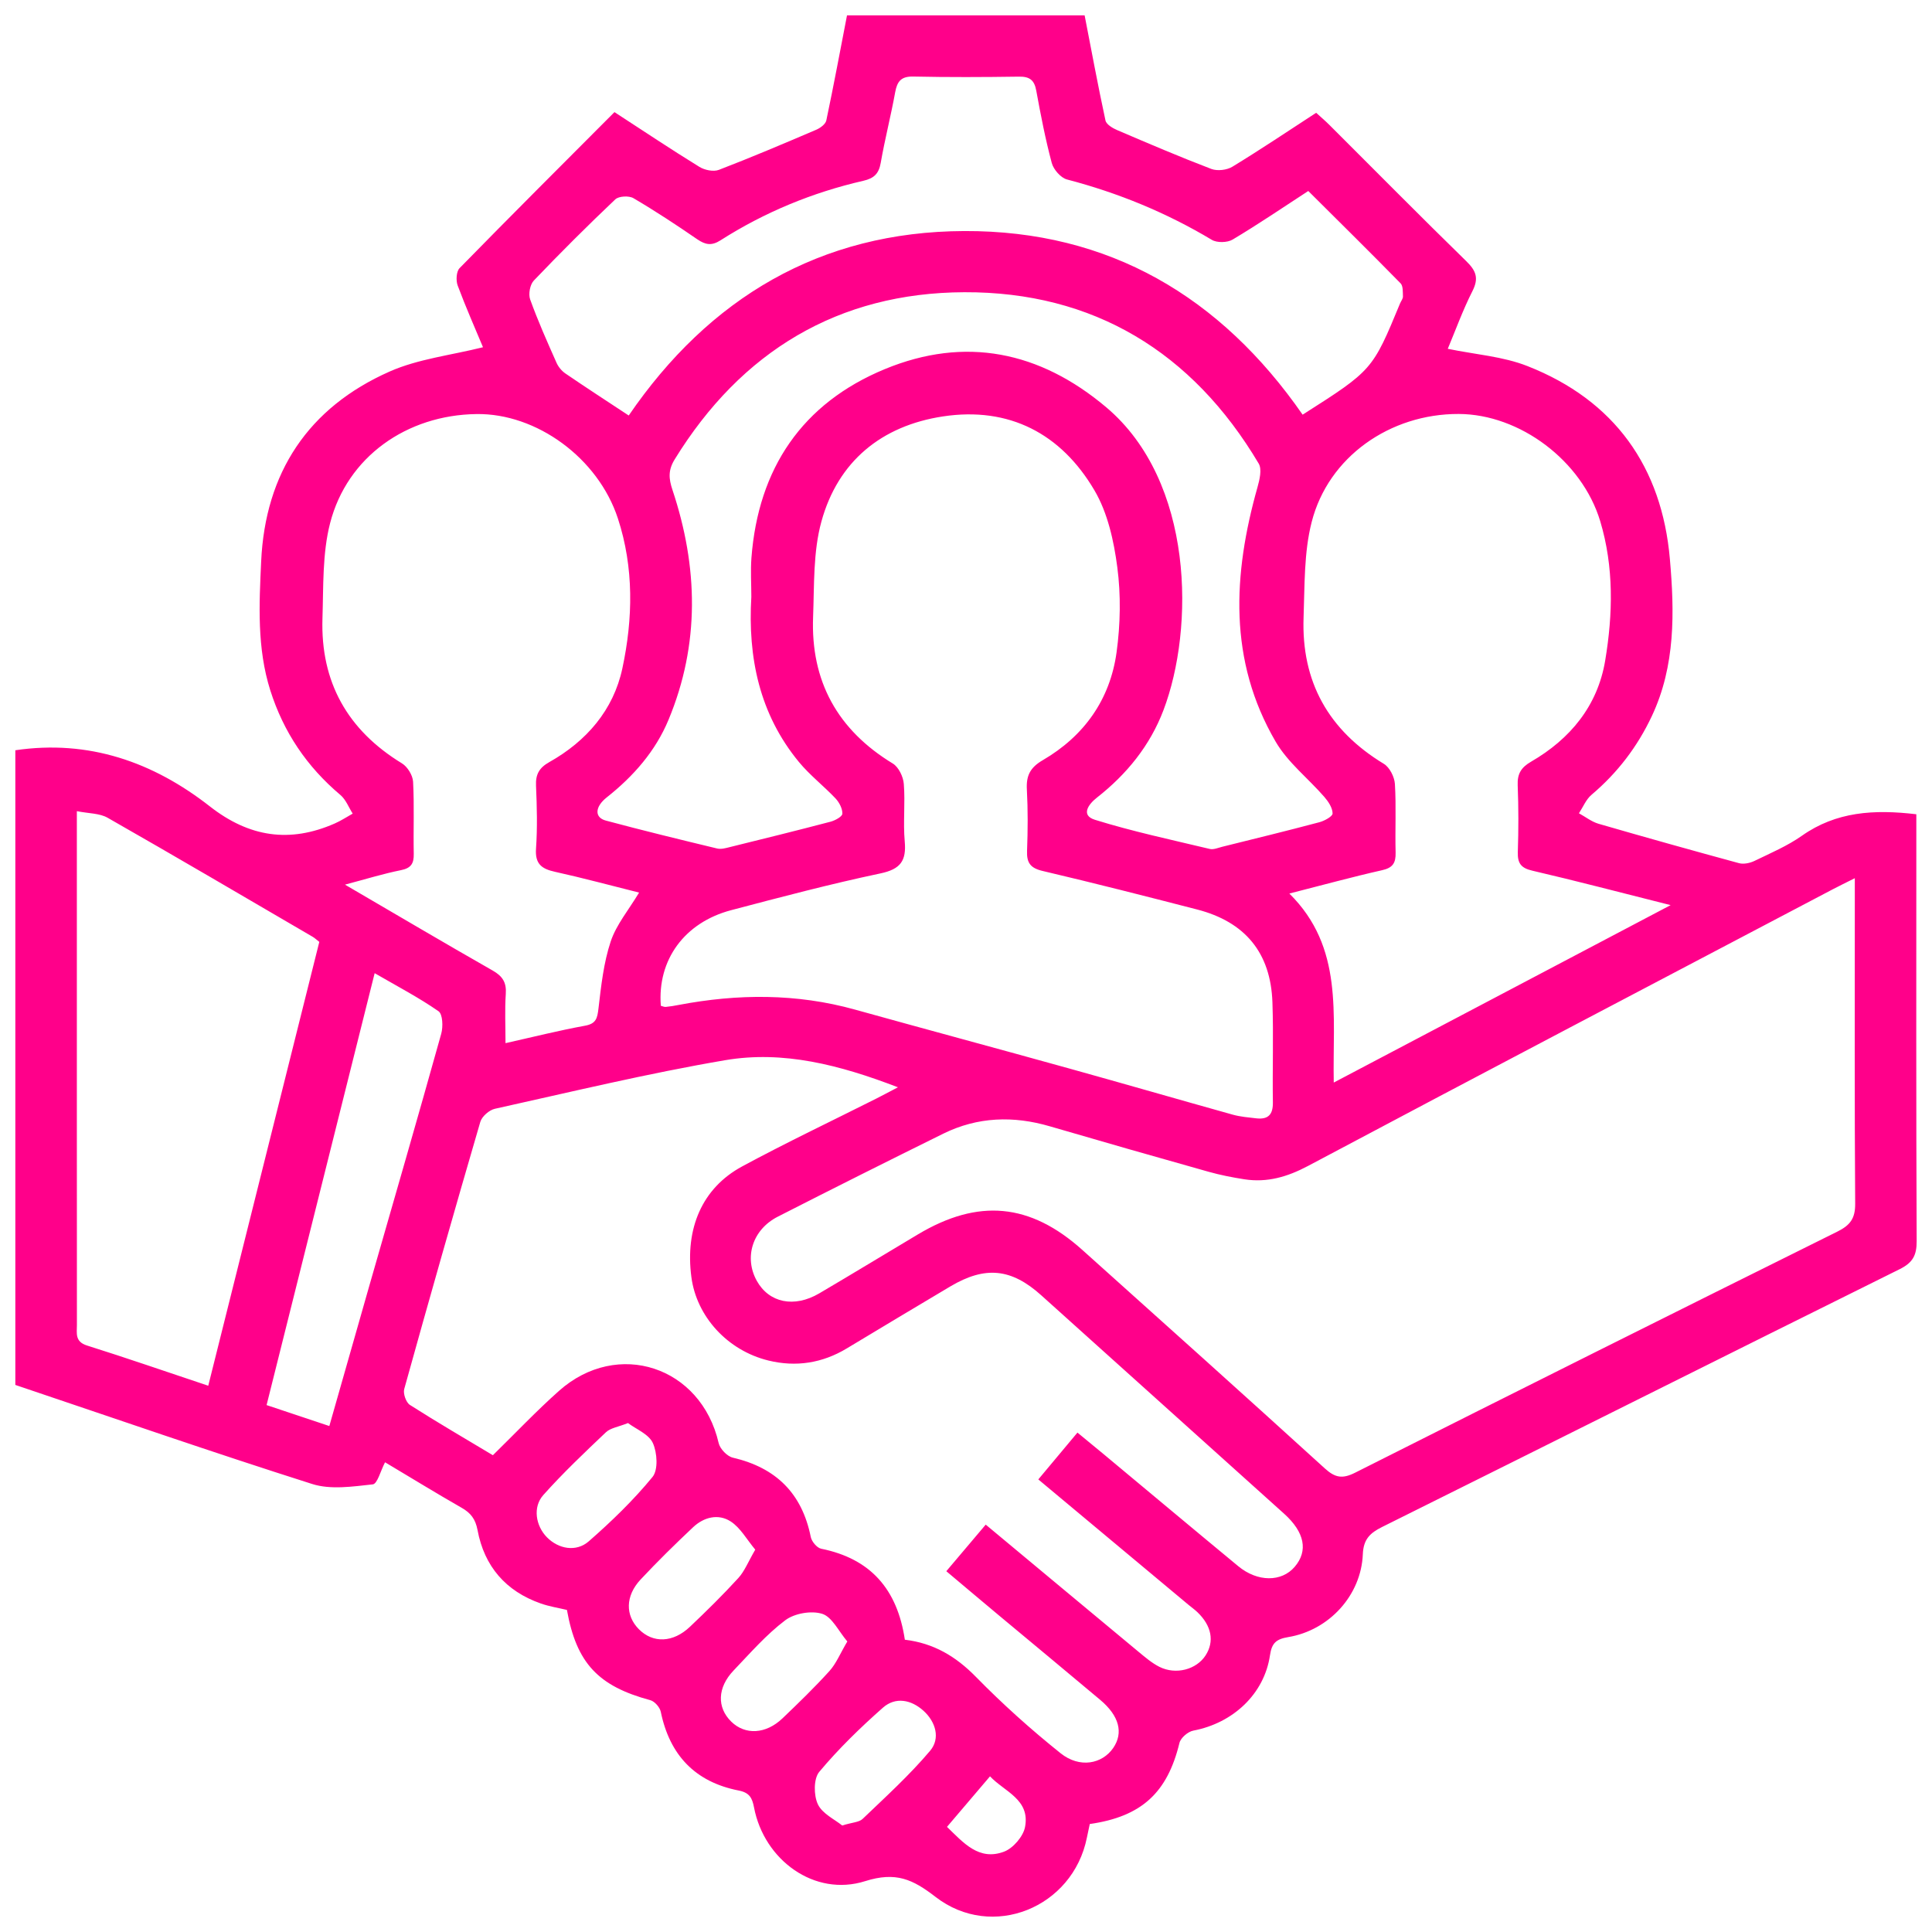
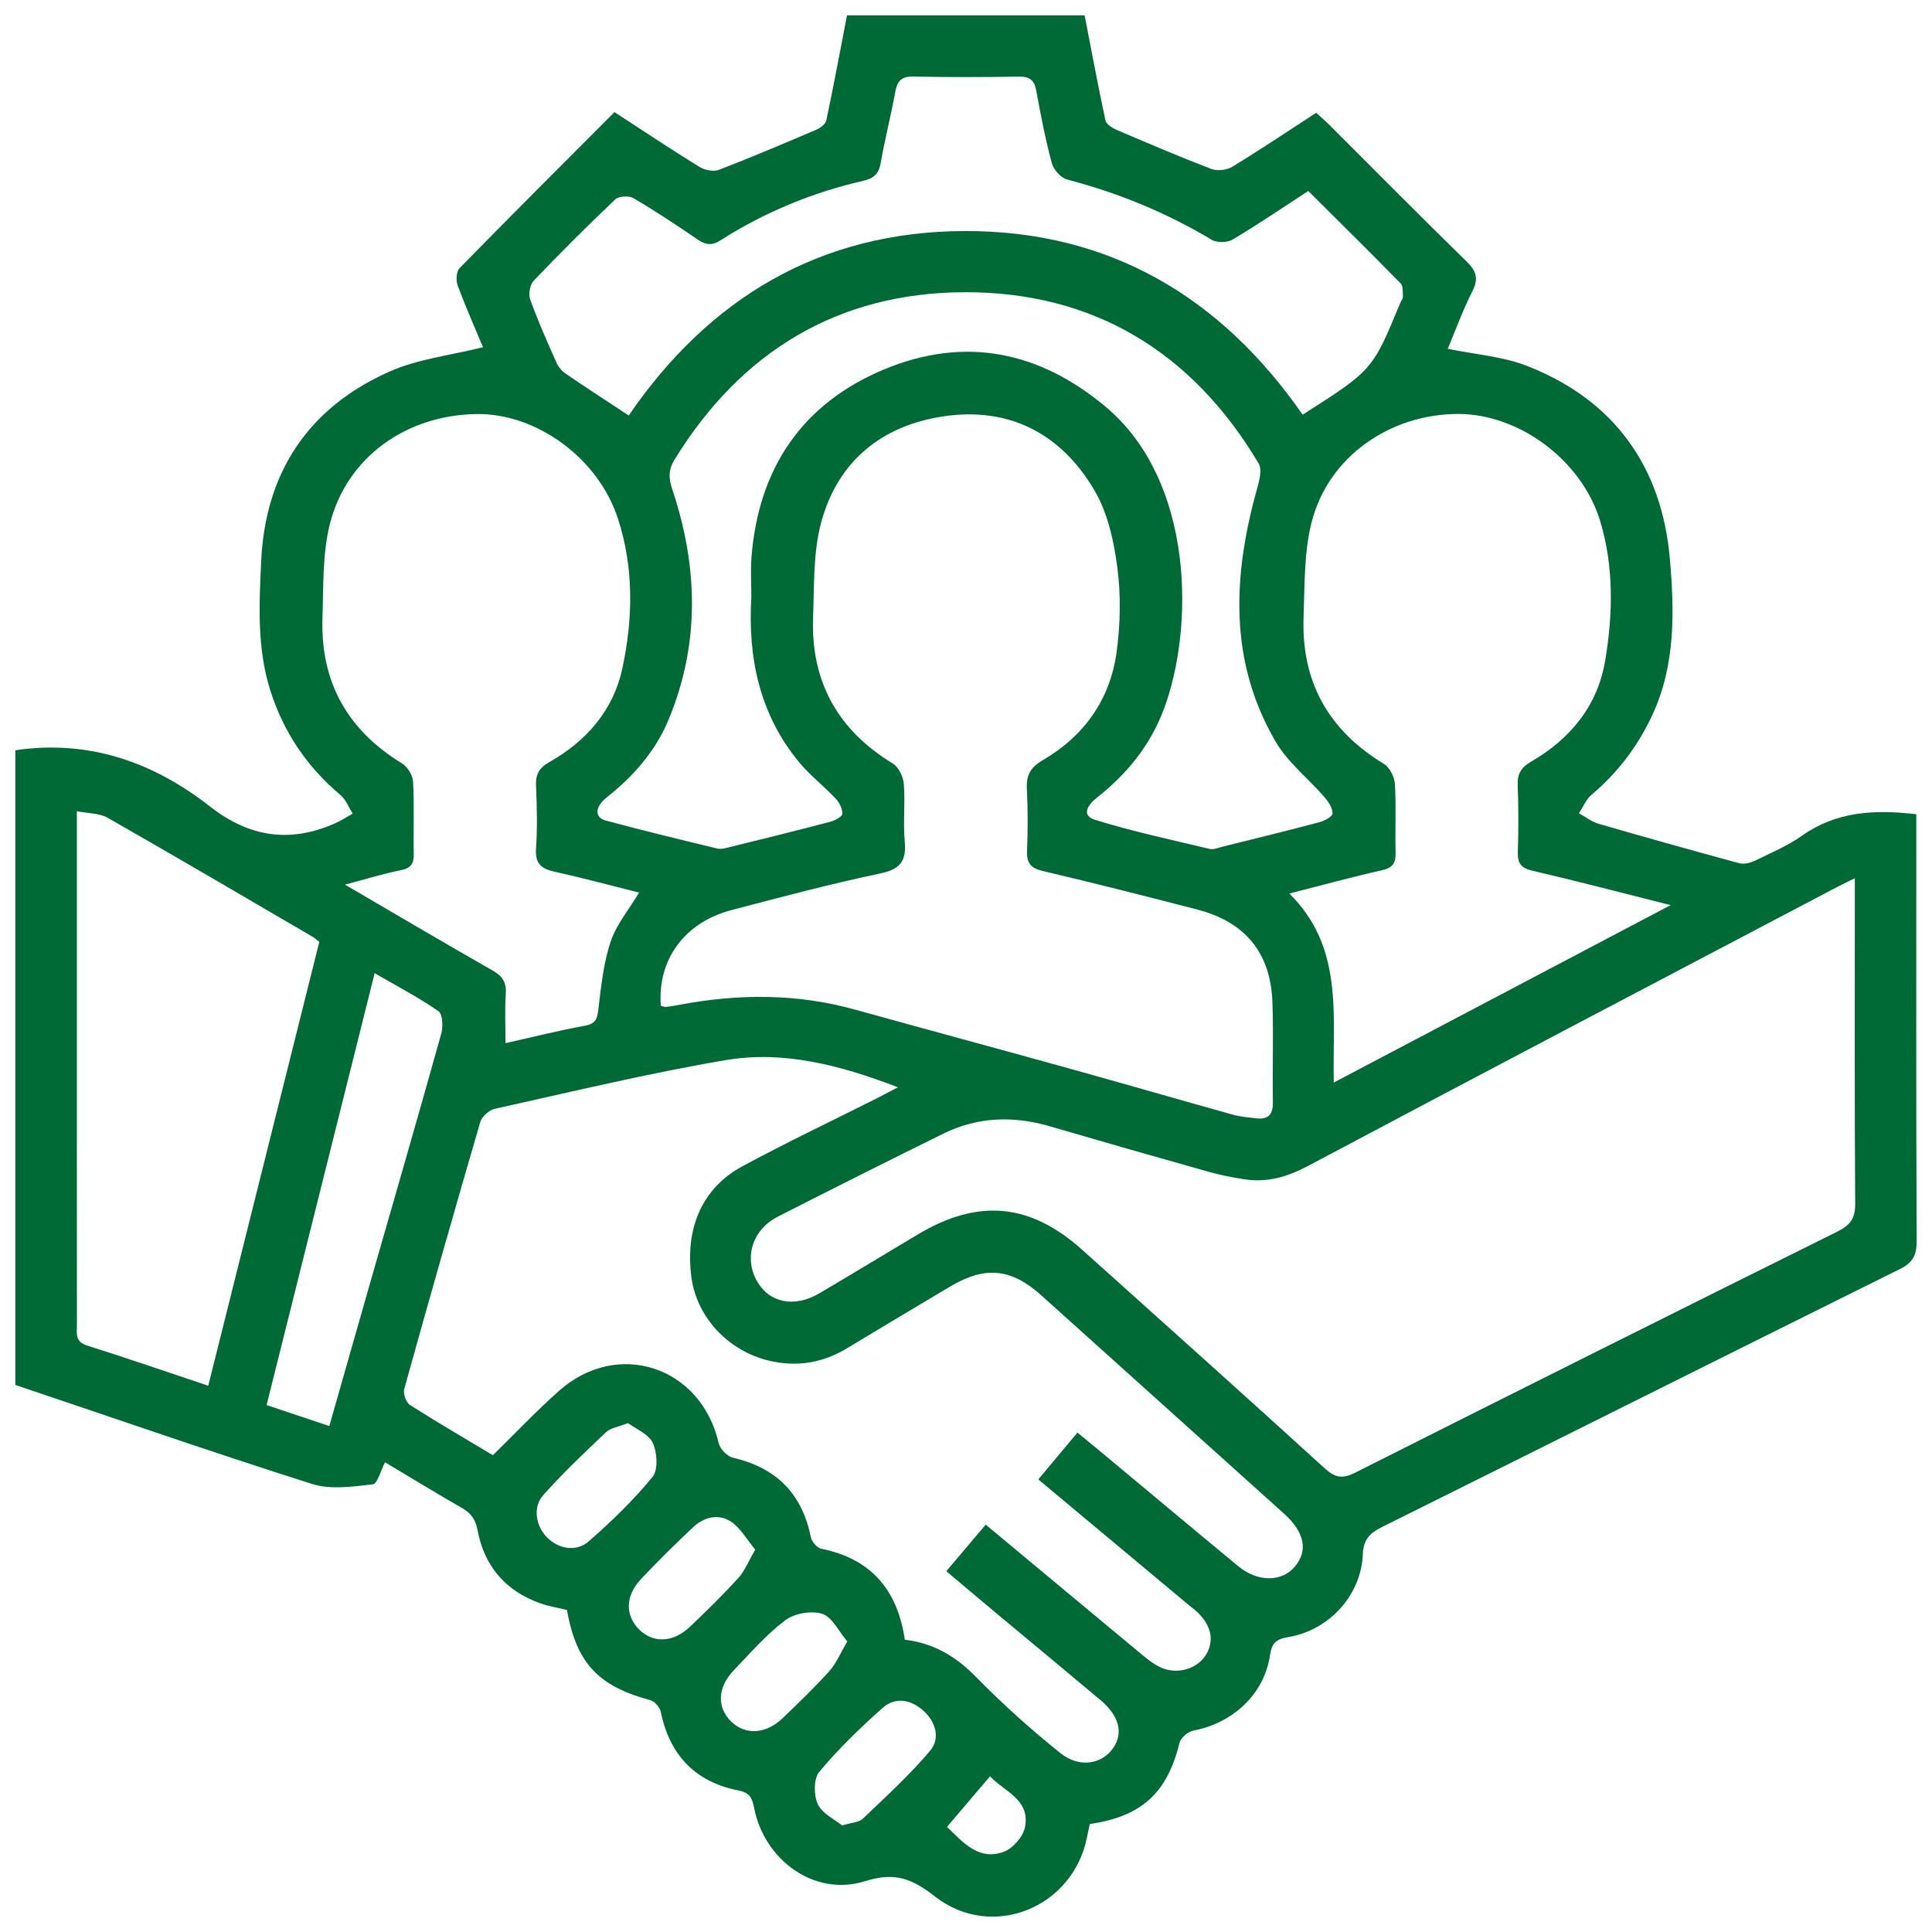
<svg xmlns="http://www.w3.org/2000/svg" width="63" height="63" viewBox="0 0 63 63" fill="none">
-   <path d="M62.489 27.158V26.552C61.104 26.387 59.872 26.467 58.757 27.253C58.283 27.587 57.735 27.819 57.21 28.074C57.064 28.144 56.861 28.187 56.711 28.148C55.178 27.731 53.648 27.303 52.123 26.861C51.897 26.794 51.699 26.636 51.487 26.52C51.622 26.316 51.719 26.067 51.899 25.916C52.745 25.2 53.396 24.348 53.867 23.345C54.637 21.706 54.603 19.954 54.453 18.234C54.193 15.228 52.651 13.056 49.81 11.938C49.008 11.621 48.106 11.56 47.21 11.374C47.46 10.779 47.698 10.116 48.014 9.493C48.228 9.072 48.134 8.829 47.813 8.516C46.311 7.051 44.838 5.557 43.352 4.076C43.215 3.939 43.067 3.814 42.918 3.678C41.985 4.285 41.099 4.881 40.186 5.437C40.005 5.547 39.696 5.583 39.5 5.509C38.468 5.115 37.451 4.68 36.433 4.244C36.283 4.181 36.076 4.058 36.048 3.928C35.802 2.79 35.591 1.644 35.368 0.5H27.62C27.399 1.644 27.185 2.789 26.945 3.928C26.919 4.049 26.749 4.174 26.618 4.23C25.564 4.68 24.51 5.129 23.441 5.539C23.265 5.607 22.977 5.547 22.806 5.441C21.883 4.873 20.98 4.269 20.037 3.656C18.334 5.364 16.65 7.043 14.987 8.743C14.879 8.853 14.864 9.147 14.924 9.31C15.189 10.021 15.497 10.716 15.75 11.323C14.699 11.586 13.637 11.703 12.706 12.115C10.052 13.289 8.648 15.413 8.516 18.309C8.451 19.711 8.377 21.129 8.813 22.509C9.246 23.876 10.008 25.003 11.101 25.924C11.279 26.074 11.37 26.326 11.501 26.531C11.306 26.64 11.118 26.765 10.915 26.853C9.446 27.498 8.125 27.299 6.844 26.296C4.992 24.847 2.893 24.111 0.5 24.465V45.161C3.724 46.246 6.937 47.362 10.179 48.391C10.783 48.584 11.503 48.474 12.157 48.403C12.307 48.386 12.412 47.955 12.556 47.683C13.39 48.18 14.213 48.686 15.05 49.165C15.352 49.336 15.504 49.535 15.572 49.894C15.792 51.076 16.491 51.887 17.635 52.288C17.915 52.386 18.212 52.432 18.487 52.498C18.797 54.233 19.506 54.983 21.207 55.441C21.348 55.48 21.517 55.672 21.547 55.819C21.838 57.235 22.671 58.11 24.09 58.387C24.438 58.456 24.528 58.625 24.588 58.939C24.915 60.655 26.561 61.863 28.211 61.342C29.215 61.025 29.764 61.282 30.506 61.855C32.35 63.282 34.984 62.21 35.442 59.923C35.474 59.77 35.506 59.618 35.536 59.479C37.229 59.237 38.067 58.455 38.46 56.836C38.5 56.669 38.738 56.466 38.913 56.433C40.209 56.188 41.228 55.238 41.413 53.973C41.472 53.574 41.618 53.449 42.005 53.384C43.342 53.163 44.386 52.02 44.44 50.681C44.46 50.193 44.673 49.991 45.066 49.794C50.695 46.996 56.314 44.179 61.946 41.386C62.371 41.175 62.502 40.937 62.5 40.471C62.48 36.033 62.489 31.596 62.489 27.158ZM47.565 13.499C49.56 13.505 51.587 15.026 52.18 16.992C52.631 18.489 52.596 20.027 52.343 21.541C52.097 23.015 51.206 24.098 49.922 24.84C49.6 25.027 49.475 25.236 49.49 25.606C49.519 26.331 49.518 27.058 49.494 27.783C49.483 28.149 49.595 28.306 49.969 28.392C51.416 28.728 52.852 29.107 54.477 29.515C50.755 31.476 47.176 33.361 43.492 35.301C43.448 33.086 43.825 30.897 42.044 29.137C43.129 28.861 44.093 28.596 45.065 28.377C45.419 28.299 45.517 28.139 45.509 27.801C45.489 27.055 45.531 26.307 45.486 25.564C45.471 25.334 45.315 25.023 45.126 24.908C43.323 23.816 42.433 22.233 42.508 20.134C42.546 19.094 42.517 18.018 42.772 17.023C43.314 14.895 45.33 13.492 47.565 13.499ZM41.507 35.948C41.513 36.348 41.351 36.51 40.97 36.468C40.711 36.438 40.449 36.417 40.2 36.348C38.415 35.849 36.636 35.334 34.851 34.838C32.529 34.192 30.2 33.567 27.878 32.921C25.972 32.391 24.056 32.404 22.129 32.77C21.99 32.797 21.852 32.821 21.71 32.834C21.658 32.839 21.6 32.81 21.549 32.797C21.432 31.305 22.315 30.083 23.841 29.68C25.457 29.254 27.074 28.826 28.709 28.481C29.369 28.342 29.559 28.067 29.502 27.435C29.446 26.814 29.522 26.183 29.472 25.563C29.455 25.329 29.304 25.015 29.115 24.899C27.313 23.804 26.433 22.214 26.514 20.116C26.554 19.075 26.513 17.994 26.785 17.007C27.325 15.042 28.747 13.883 30.748 13.579C32.907 13.252 34.602 14.141 35.688 15.989C36.12 16.722 36.322 17.639 36.434 18.498C36.554 19.407 36.535 20.36 36.41 21.271C36.198 22.813 35.351 24.003 34.004 24.788C33.59 25.029 33.459 25.295 33.485 25.749C33.521 26.412 33.516 27.079 33.491 27.744C33.476 28.131 33.595 28.305 33.995 28.4C35.68 28.796 37.358 29.224 39.035 29.657C40.602 30.061 41.436 31.07 41.492 32.682C41.53 33.769 41.49 34.86 41.507 35.948ZM39.86 27.611C39.724 27.645 39.573 27.713 39.449 27.683C38.195 27.383 36.932 27.114 35.703 26.732C35.24 26.587 35.483 26.233 35.768 26.01C36.741 25.248 37.501 24.312 37.939 23.158C38.953 20.489 38.945 15.704 36.072 13.28C33.904 11.453 31.471 10.956 28.856 12.035C26.158 13.149 24.725 15.276 24.503 18.194C24.472 18.615 24.5 19.041 24.5 19.462C24.383 21.44 24.763 23.283 26.051 24.847C26.407 25.278 26.86 25.628 27.247 26.037C27.368 26.167 27.475 26.371 27.468 26.536C27.464 26.63 27.228 26.757 27.078 26.796C25.987 27.083 24.892 27.353 23.797 27.623C23.665 27.657 23.514 27.699 23.387 27.669C22.174 27.377 20.96 27.081 19.755 26.758C19.38 26.658 19.395 26.31 19.786 26.001C20.655 25.314 21.375 24.494 21.799 23.473C22.828 21.001 22.765 18.488 21.93 15.98C21.805 15.607 21.783 15.334 22 14.981C24.169 11.455 27.34 9.544 31.446 9.529C35.656 9.513 38.885 11.48 41.045 15.117C41.155 15.303 41.074 15.642 41.005 15.888C40.204 18.729 40.051 21.536 41.598 24.186C41.993 24.864 42.659 25.381 43.185 25.987C43.317 26.139 43.452 26.343 43.454 26.526C43.457 26.621 43.189 26.768 43.022 26.812C41.971 27.092 40.915 27.349 39.86 27.611ZM17.407 9.149C18.27 8.246 19.156 7.361 20.063 6.502C20.177 6.393 20.509 6.376 20.655 6.462C21.367 6.88 22.058 7.336 22.739 7.804C23.003 7.983 23.204 8.022 23.494 7.837C24.932 6.92 26.492 6.276 28.154 5.895C28.5 5.815 28.657 5.665 28.719 5.312C28.854 4.539 29.051 3.778 29.191 3.006C29.256 2.653 29.384 2.489 29.776 2.496C30.926 2.521 32.075 2.516 33.225 2.499C33.573 2.493 33.729 2.61 33.791 2.955C33.936 3.747 34.089 4.539 34.297 5.316C34.355 5.529 34.59 5.798 34.792 5.852C36.462 6.289 38.035 6.934 39.516 7.821C39.686 7.922 40.024 7.915 40.196 7.811C41.023 7.318 41.822 6.774 42.661 6.228C43.684 7.246 44.687 8.235 45.671 9.239C45.756 9.325 45.742 9.523 45.748 9.669C45.75 9.741 45.688 9.815 45.656 9.89C44.754 12.071 44.754 12.071 42.477 13.522C39.809 9.679 36.165 7.516 31.443 7.534C26.743 7.552 23.122 9.721 20.502 13.549C19.777 13.071 19.105 12.635 18.442 12.182C18.319 12.099 18.206 11.964 18.146 11.826C17.844 11.146 17.54 10.465 17.288 9.765C17.225 9.591 17.282 9.28 17.407 9.149ZM13.075 28.375C13.402 28.309 13.498 28.161 13.492 27.845C13.476 27.061 13.512 26.272 13.47 25.489C13.458 25.28 13.288 25.003 13.108 24.893C11.333 23.81 10.45 22.241 10.515 20.167C10.549 19.126 10.509 18.048 10.765 17.056C11.323 14.896 13.261 13.533 15.537 13.502C17.492 13.473 19.501 14.931 20.148 16.904C20.675 18.513 20.642 20.175 20.294 21.798C20.003 23.155 19.125 24.17 17.909 24.853C17.585 25.035 17.462 25.25 17.479 25.62C17.509 26.303 17.526 26.992 17.479 27.674C17.444 28.172 17.661 28.332 18.096 28.428C19.012 28.63 19.917 28.876 20.84 29.106C20.503 29.668 20.099 30.148 19.914 30.701C19.683 31.396 19.602 32.148 19.516 32.881C19.478 33.202 19.443 33.382 19.072 33.448C18.207 33.606 17.352 33.822 16.484 34.016C16.484 33.448 16.458 32.926 16.493 32.409C16.519 32.037 16.389 31.833 16.067 31.649C14.494 30.753 12.936 29.831 11.249 28.847C11.938 28.665 12.5 28.49 13.075 28.375ZM2.836 43.875C2.438 43.75 2.508 43.474 2.508 43.206C2.505 41.089 2.506 38.974 2.506 36.858V26.451C2.889 26.528 3.247 26.516 3.511 26.667C5.75 27.944 7.971 29.249 10.198 30.549C10.265 30.589 10.323 30.645 10.412 30.714C9.207 35.528 8.003 40.341 6.791 45.187C5.429 44.732 4.138 44.285 2.836 43.875ZM12.052 41.895C11.621 43.403 11.193 44.911 10.739 46.501C10.032 46.264 9.388 46.05 8.693 45.818C9.869 41.122 11.034 36.468 12.217 31.734C12.967 32.169 13.662 32.531 14.299 32.975C14.437 33.07 14.452 33.481 14.388 33.709C13.625 36.442 12.835 39.168 12.052 41.895ZM19.202 50.258C18.786 50.623 18.207 50.508 17.834 50.128C17.471 49.759 17.364 49.147 17.716 48.752C18.357 48.033 19.06 47.367 19.759 46.704C19.907 46.564 20.156 46.532 20.478 46.404C20.744 46.604 21.158 46.766 21.289 47.056C21.432 47.371 21.467 47.932 21.277 48.163C20.655 48.921 19.941 49.611 19.202 50.258ZM22.499 53.046C21.947 53.571 21.294 53.59 20.834 53.128C20.387 52.678 20.388 52.042 20.889 51.506C21.439 50.918 22.015 50.353 22.601 49.801C22.954 49.468 23.425 49.353 23.826 49.612C24.145 49.818 24.35 50.2 24.628 50.532C24.397 50.928 24.281 51.234 24.075 51.459C23.572 52.01 23.04 52.533 22.499 53.046ZM25.516 56.033C24.972 56.552 24.299 56.584 23.845 56.14C23.374 55.679 23.39 55.03 23.921 54.473C24.463 53.906 24.986 53.303 25.607 52.834C25.907 52.608 26.459 52.513 26.812 52.625C27.135 52.728 27.344 53.19 27.63 53.526C27.395 53.923 27.267 54.247 27.048 54.489C26.562 55.027 26.039 55.532 25.516 56.033ZM30.331 57.089C29.66 57.884 28.883 58.59 28.129 59.312C28.014 59.423 27.795 59.424 27.463 59.527C27.223 59.331 26.815 59.144 26.669 58.834C26.532 58.543 26.528 58.001 26.714 57.779C27.343 57.027 28.055 56.335 28.791 55.685C29.202 55.323 29.713 55.424 30.113 55.785C30.516 56.15 30.668 56.689 30.331 57.089ZM33.425 59.577C33.367 59.884 33.039 60.266 32.744 60.379C31.918 60.692 31.413 60.084 30.88 59.572C31.347 59.023 31.796 58.496 32.283 57.924C32.748 58.422 33.599 58.675 33.425 59.577ZM42.219 51.091C41.792 51.592 41.007 51.593 40.377 51.071C38.9 49.851 37.432 48.62 35.96 47.395C35.698 47.177 35.436 46.964 35.134 46.715C34.702 47.231 34.294 47.721 33.858 48.242C35.517 49.627 37.142 50.983 38.765 52.339C38.859 52.417 38.958 52.487 39.045 52.57C39.51 53.014 39.606 53.525 39.313 53.98C39.015 54.442 38.345 54.624 37.806 54.353C37.558 54.228 37.339 54.038 37.123 53.86C35.478 52.495 33.838 51.126 32.143 49.716C31.719 50.217 31.309 50.701 30.858 51.235C31.447 51.73 32.011 52.207 32.577 52.679C33.676 53.596 34.78 54.508 35.876 55.43C36.498 55.952 36.639 56.505 36.301 56.999C35.938 57.524 35.206 57.666 34.587 57.173C33.618 56.398 32.689 55.564 31.821 54.678C31.169 54.013 30.448 53.582 29.506 53.469C29.259 51.816 28.384 50.826 26.778 50.502C26.64 50.474 26.468 50.268 26.438 50.119C26.153 48.697 25.306 47.861 23.899 47.533C23.712 47.491 23.477 47.245 23.434 47.055C22.861 44.56 20.138 43.654 18.225 45.357C17.49 46.011 16.811 46.73 16.072 47.453C15.184 46.921 14.264 46.385 13.367 45.813C13.241 45.733 13.14 45.446 13.181 45.296C13.989 42.387 14.816 39.483 15.662 36.584C15.714 36.406 15.952 36.197 16.138 36.156C18.635 35.603 21.125 35.001 23.645 34.572C25.541 34.249 27.384 34.726 29.281 35.455C28.976 35.613 28.771 35.725 28.562 35.83C27.105 36.563 25.629 37.263 24.196 38.038C22.896 38.742 22.335 40.057 22.545 41.645C22.714 42.929 23.719 44.038 25.057 44.365C25.956 44.585 26.817 44.451 27.616 43.968C28.739 43.292 29.862 42.618 30.988 41.949C32.126 41.274 32.978 41.359 33.956 42.24C36.597 44.614 39.236 46.987 41.875 49.362C42.544 49.964 42.663 50.573 42.219 51.091ZM59.916 40.16C54.667 42.766 49.423 45.386 44.188 48.023C43.777 48.229 43.541 48.191 43.204 47.886C40.58 45.498 37.937 43.129 35.294 40.759C33.589 39.231 31.904 39.075 29.932 40.252C28.859 40.892 27.793 41.541 26.715 42.175C25.896 42.656 25.077 42.483 24.678 41.766C24.256 41.005 24.535 40.097 25.361 39.675C27.155 38.759 28.956 37.858 30.762 36.966C31.882 36.416 33.045 36.379 34.236 36.728C35.956 37.23 37.679 37.724 39.404 38.208C39.789 38.317 40.186 38.394 40.582 38.456C41.323 38.569 41.98 38.377 42.653 38.02C48.344 34.995 54.054 32.003 59.758 29.002C59.967 28.892 60.178 28.791 60.483 28.637V29.331C60.483 32.638 60.472 35.944 60.495 39.251C60.499 39.732 60.332 39.953 59.916 40.16Z" fill="#FF008A" />
+   <path d="M62.489 27.158V26.552C61.104 26.387 59.872 26.467 58.757 27.253C58.283 27.587 57.735 27.819 57.21 28.074C57.064 28.144 56.861 28.187 56.711 28.148C55.178 27.731 53.648 27.303 52.123 26.861C51.897 26.794 51.699 26.636 51.487 26.52C51.622 26.316 51.719 26.067 51.899 25.916C52.745 25.2 53.396 24.348 53.867 23.345C54.637 21.706 54.603 19.954 54.453 18.234C54.193 15.228 52.651 13.056 49.81 11.938C49.008 11.621 48.106 11.56 47.21 11.374C47.46 10.779 47.698 10.116 48.014 9.493C48.228 9.072 48.134 8.829 47.813 8.516C46.311 7.051 44.838 5.557 43.352 4.076C43.215 3.939 43.067 3.814 42.918 3.678C41.985 4.285 41.099 4.881 40.186 5.437C40.005 5.547 39.696 5.583 39.5 5.509C38.468 5.115 37.451 4.68 36.433 4.244C36.283 4.181 36.076 4.058 36.048 3.928C35.802 2.79 35.591 1.644 35.368 0.5H27.62C27.399 1.644 27.185 2.789 26.945 3.928C26.919 4.049 26.749 4.174 26.618 4.23C25.564 4.68 24.51 5.129 23.441 5.539C23.265 5.607 22.977 5.547 22.806 5.441C21.883 4.873 20.98 4.269 20.037 3.656C18.334 5.364 16.65 7.043 14.987 8.743C14.879 8.853 14.864 9.147 14.924 9.31C15.189 10.021 15.497 10.716 15.75 11.323C14.699 11.586 13.637 11.703 12.706 12.115C10.052 13.289 8.648 15.413 8.516 18.309C8.451 19.711 8.377 21.129 8.813 22.509C9.246 23.876 10.008 25.003 11.101 25.924C11.279 26.074 11.37 26.326 11.501 26.531C11.306 26.64 11.118 26.765 10.915 26.853C9.446 27.498 8.125 27.299 6.844 26.296C4.992 24.847 2.893 24.111 0.5 24.465V45.161C3.724 46.246 6.937 47.362 10.179 48.391C10.783 48.584 11.503 48.474 12.157 48.403C12.307 48.386 12.412 47.955 12.556 47.683C13.39 48.18 14.213 48.686 15.05 49.165C15.352 49.336 15.504 49.535 15.572 49.894C15.792 51.076 16.491 51.887 17.635 52.288C17.915 52.386 18.212 52.432 18.487 52.498C18.797 54.233 19.506 54.983 21.207 55.441C21.348 55.48 21.517 55.672 21.547 55.819C21.838 57.235 22.671 58.11 24.09 58.387C24.438 58.456 24.528 58.625 24.588 58.939C24.915 60.655 26.561 61.863 28.211 61.342C29.215 61.025 29.764 61.282 30.506 61.855C32.35 63.282 34.984 62.21 35.442 59.923C35.474 59.77 35.506 59.618 35.536 59.479C37.229 59.237 38.067 58.455 38.46 56.836C38.5 56.669 38.738 56.466 38.913 56.433C40.209 56.188 41.228 55.238 41.413 53.973C41.472 53.574 41.618 53.449 42.005 53.384C43.342 53.163 44.386 52.02 44.44 50.681C44.46 50.193 44.673 49.991 45.066 49.794C50.695 46.996 56.314 44.179 61.946 41.386C62.371 41.175 62.502 40.937 62.5 40.471C62.48 36.033 62.489 31.596 62.489 27.158ZM47.565 13.499C49.56 13.505 51.587 15.026 52.18 16.992C52.631 18.489 52.596 20.027 52.343 21.541C52.097 23.015 51.206 24.098 49.922 24.84C49.6 25.027 49.475 25.236 49.49 25.606C49.519 26.331 49.518 27.058 49.494 27.783C49.483 28.149 49.595 28.306 49.969 28.392C51.416 28.728 52.852 29.107 54.477 29.515C50.755 31.476 47.176 33.361 43.492 35.301C43.448 33.086 43.825 30.897 42.044 29.137C43.129 28.861 44.093 28.596 45.065 28.377C45.419 28.299 45.517 28.139 45.509 27.801C45.489 27.055 45.531 26.307 45.486 25.564C45.471 25.334 45.315 25.023 45.126 24.908C43.323 23.816 42.433 22.233 42.508 20.134C42.546 19.094 42.517 18.018 42.772 17.023C43.314 14.895 45.33 13.492 47.565 13.499ZM41.507 35.948C41.513 36.348 41.351 36.51 40.97 36.468C40.711 36.438 40.449 36.417 40.2 36.348C38.415 35.849 36.636 35.334 34.851 34.838C32.529 34.192 30.2 33.567 27.878 32.921C25.972 32.391 24.056 32.404 22.129 32.77C21.99 32.797 21.852 32.821 21.71 32.834C21.658 32.839 21.6 32.81 21.549 32.797C21.432 31.305 22.315 30.083 23.841 29.68C25.457 29.254 27.074 28.826 28.709 28.481C29.369 28.342 29.559 28.067 29.502 27.435C29.446 26.814 29.522 26.183 29.472 25.563C29.455 25.329 29.304 25.015 29.115 24.899C27.313 23.804 26.433 22.214 26.514 20.116C26.554 19.075 26.513 17.994 26.785 17.007C27.325 15.042 28.747 13.883 30.748 13.579C32.907 13.252 34.602 14.141 35.688 15.989C36.12 16.722 36.322 17.639 36.434 18.498C36.554 19.407 36.535 20.36 36.41 21.271C36.198 22.813 35.351 24.003 34.004 24.788C33.59 25.029 33.459 25.295 33.485 25.749C33.521 26.412 33.516 27.079 33.491 27.744C33.476 28.131 33.595 28.305 33.995 28.4C35.68 28.796 37.358 29.224 39.035 29.657C40.602 30.061 41.436 31.07 41.492 32.682C41.53 33.769 41.49 34.86 41.507 35.948ZM39.86 27.611C39.724 27.645 39.573 27.713 39.449 27.683C38.195 27.383 36.932 27.114 35.703 26.732C35.24 26.587 35.483 26.233 35.768 26.01C36.741 25.248 37.501 24.312 37.939 23.158C38.953 20.489 38.945 15.704 36.072 13.28C33.904 11.453 31.471 10.956 28.856 12.035C26.158 13.149 24.725 15.276 24.503 18.194C24.472 18.615 24.5 19.041 24.5 19.462C24.383 21.44 24.763 23.283 26.051 24.847C26.407 25.278 26.86 25.628 27.247 26.037C27.368 26.167 27.475 26.371 27.468 26.536C27.464 26.63 27.228 26.757 27.078 26.796C25.987 27.083 24.892 27.353 23.797 27.623C23.665 27.657 23.514 27.699 23.387 27.669C22.174 27.377 20.96 27.081 19.755 26.758C19.38 26.658 19.395 26.31 19.786 26.001C20.655 25.314 21.375 24.494 21.799 23.473C22.828 21.001 22.765 18.488 21.93 15.98C21.805 15.607 21.783 15.334 22 14.981C24.169 11.455 27.34 9.544 31.446 9.529C35.656 9.513 38.885 11.48 41.045 15.117C41.155 15.303 41.074 15.642 41.005 15.888C40.204 18.729 40.051 21.536 41.598 24.186C41.993 24.864 42.659 25.381 43.185 25.987C43.317 26.139 43.452 26.343 43.454 26.526C43.457 26.621 43.189 26.768 43.022 26.812C41.971 27.092 40.915 27.349 39.86 27.611ZM17.407 9.149C18.27 8.246 19.156 7.361 20.063 6.502C20.177 6.393 20.509 6.376 20.655 6.462C21.367 6.88 22.058 7.336 22.739 7.804C23.003 7.983 23.204 8.022 23.494 7.837C24.932 6.92 26.492 6.276 28.154 5.895C28.5 5.815 28.657 5.665 28.719 5.312C28.854 4.539 29.051 3.778 29.191 3.006C29.256 2.653 29.384 2.489 29.776 2.496C30.926 2.521 32.075 2.516 33.225 2.499C33.573 2.493 33.729 2.61 33.791 2.955C33.936 3.747 34.089 4.539 34.297 5.316C34.355 5.529 34.59 5.798 34.792 5.852C36.462 6.289 38.035 6.934 39.516 7.821C39.686 7.922 40.024 7.915 40.196 7.811C41.023 7.318 41.822 6.774 42.661 6.228C43.684 7.246 44.687 8.235 45.671 9.239C45.756 9.325 45.742 9.523 45.748 9.669C45.75 9.741 45.688 9.815 45.656 9.89C44.754 12.071 44.754 12.071 42.477 13.522C39.809 9.679 36.165 7.516 31.443 7.534C26.743 7.552 23.122 9.721 20.502 13.549C19.777 13.071 19.105 12.635 18.442 12.182C18.319 12.099 18.206 11.964 18.146 11.826C17.844 11.146 17.54 10.465 17.288 9.765C17.225 9.591 17.282 9.28 17.407 9.149ZM13.075 28.375C13.402 28.309 13.498 28.161 13.492 27.845C13.476 27.061 13.512 26.272 13.47 25.489C13.458 25.28 13.288 25.003 13.108 24.893C11.333 23.81 10.45 22.241 10.515 20.167C10.549 19.126 10.509 18.048 10.765 17.056C11.323 14.896 13.261 13.533 15.537 13.502C17.492 13.473 19.501 14.931 20.148 16.904C20.675 18.513 20.642 20.175 20.294 21.798C20.003 23.155 19.125 24.17 17.909 24.853C17.585 25.035 17.462 25.25 17.479 25.62C17.509 26.303 17.526 26.992 17.479 27.674C17.444 28.172 17.661 28.332 18.096 28.428C19.012 28.63 19.917 28.876 20.84 29.106C20.503 29.668 20.099 30.148 19.914 30.701C19.683 31.396 19.602 32.148 19.516 32.881C19.478 33.202 19.443 33.382 19.072 33.448C18.207 33.606 17.352 33.822 16.484 34.016C16.484 33.448 16.458 32.926 16.493 32.409C16.519 32.037 16.389 31.833 16.067 31.649C14.494 30.753 12.936 29.831 11.249 28.847C11.938 28.665 12.5 28.49 13.075 28.375ZM2.836 43.875C2.438 43.75 2.508 43.474 2.508 43.206C2.505 41.089 2.506 38.974 2.506 36.858V26.451C2.889 26.528 3.247 26.516 3.511 26.667C5.75 27.944 7.971 29.249 10.198 30.549C10.265 30.589 10.323 30.645 10.412 30.714C9.207 35.528 8.003 40.341 6.791 45.187C5.429 44.732 4.138 44.285 2.836 43.875ZM12.052 41.895C11.621 43.403 11.193 44.911 10.739 46.501C10.032 46.264 9.388 46.05 8.693 45.818C9.869 41.122 11.034 36.468 12.217 31.734C12.967 32.169 13.662 32.531 14.299 32.975C14.437 33.07 14.452 33.481 14.388 33.709C13.625 36.442 12.835 39.168 12.052 41.895ZM19.202 50.258C18.786 50.623 18.207 50.508 17.834 50.128C17.471 49.759 17.364 49.147 17.716 48.752C18.357 48.033 19.06 47.367 19.759 46.704C19.907 46.564 20.156 46.532 20.478 46.404C20.744 46.604 21.158 46.766 21.289 47.056C21.432 47.371 21.467 47.932 21.277 48.163C20.655 48.921 19.941 49.611 19.202 50.258ZM22.499 53.046C21.947 53.571 21.294 53.59 20.834 53.128C20.387 52.678 20.388 52.042 20.889 51.506C21.439 50.918 22.015 50.353 22.601 49.801C22.954 49.468 23.425 49.353 23.826 49.612C24.145 49.818 24.35 50.2 24.628 50.532C24.397 50.928 24.281 51.234 24.075 51.459C23.572 52.01 23.04 52.533 22.499 53.046ZM25.516 56.033C24.972 56.552 24.299 56.584 23.845 56.14C23.374 55.679 23.39 55.03 23.921 54.473C24.463 53.906 24.986 53.303 25.607 52.834C25.907 52.608 26.459 52.513 26.812 52.625C27.135 52.728 27.344 53.19 27.63 53.526C27.395 53.923 27.267 54.247 27.048 54.489C26.562 55.027 26.039 55.532 25.516 56.033ZM30.331 57.089C29.66 57.884 28.883 58.59 28.129 59.312C28.014 59.423 27.795 59.424 27.463 59.527C27.223 59.331 26.815 59.144 26.669 58.834C26.532 58.543 26.528 58.001 26.714 57.779C27.343 57.027 28.055 56.335 28.791 55.685C29.202 55.323 29.713 55.424 30.113 55.785C30.516 56.15 30.668 56.689 30.331 57.089ZM33.425 59.577C33.367 59.884 33.039 60.266 32.744 60.379C31.918 60.692 31.413 60.084 30.88 59.572C31.347 59.023 31.796 58.496 32.283 57.924C32.748 58.422 33.599 58.675 33.425 59.577ZM42.219 51.091C41.792 51.592 41.007 51.593 40.377 51.071C38.9 49.851 37.432 48.62 35.96 47.395C35.698 47.177 35.436 46.964 35.134 46.715C34.702 47.231 34.294 47.721 33.858 48.242C35.517 49.627 37.142 50.983 38.765 52.339C38.859 52.417 38.958 52.487 39.045 52.57C39.51 53.014 39.606 53.525 39.313 53.98C39.015 54.442 38.345 54.624 37.806 54.353C37.558 54.228 37.339 54.038 37.123 53.86C35.478 52.495 33.838 51.126 32.143 49.716C31.719 50.217 31.309 50.701 30.858 51.235C31.447 51.73 32.011 52.207 32.577 52.679C33.676 53.596 34.78 54.508 35.876 55.43C36.498 55.952 36.639 56.505 36.301 56.999C35.938 57.524 35.206 57.666 34.587 57.173C33.618 56.398 32.689 55.564 31.821 54.678C31.169 54.013 30.448 53.582 29.506 53.469C29.259 51.816 28.384 50.826 26.778 50.502C26.64 50.474 26.468 50.268 26.438 50.119C26.153 48.697 25.306 47.861 23.899 47.533C23.712 47.491 23.477 47.245 23.434 47.055C22.861 44.56 20.138 43.654 18.225 45.357C17.49 46.011 16.811 46.73 16.072 47.453C15.184 46.921 14.264 46.385 13.367 45.813C13.241 45.733 13.14 45.446 13.181 45.296C13.989 42.387 14.816 39.483 15.662 36.584C15.714 36.406 15.952 36.197 16.138 36.156C18.635 35.603 21.125 35.001 23.645 34.572C25.541 34.249 27.384 34.726 29.281 35.455C28.976 35.613 28.771 35.725 28.562 35.83C27.105 36.563 25.629 37.263 24.196 38.038C22.896 38.742 22.335 40.057 22.545 41.645C22.714 42.929 23.719 44.038 25.057 44.365C25.956 44.585 26.817 44.451 27.616 43.968C28.739 43.292 29.862 42.618 30.988 41.949C32.126 41.274 32.978 41.359 33.956 42.24C36.597 44.614 39.236 46.987 41.875 49.362C42.544 49.964 42.663 50.573 42.219 51.091ZM59.916 40.16C54.667 42.766 49.423 45.386 44.188 48.023C43.777 48.229 43.541 48.191 43.204 47.886C40.58 45.498 37.937 43.129 35.294 40.759C33.589 39.231 31.904 39.075 29.932 40.252C28.859 40.892 27.793 41.541 26.715 42.175C25.896 42.656 25.077 42.483 24.678 41.766C24.256 41.005 24.535 40.097 25.361 39.675C27.155 38.759 28.956 37.858 30.762 36.966C31.882 36.416 33.045 36.379 34.236 36.728C35.956 37.23 37.679 37.724 39.404 38.208C39.789 38.317 40.186 38.394 40.582 38.456C41.323 38.569 41.98 38.377 42.653 38.02C48.344 34.995 54.054 32.003 59.758 29.002C59.967 28.892 60.178 28.791 60.483 28.637V29.331C60.483 32.638 60.472 35.944 60.495 39.251C60.499 39.732 60.332 39.953 59.916 40.16Z" fill="#006a36" />
</svg>
